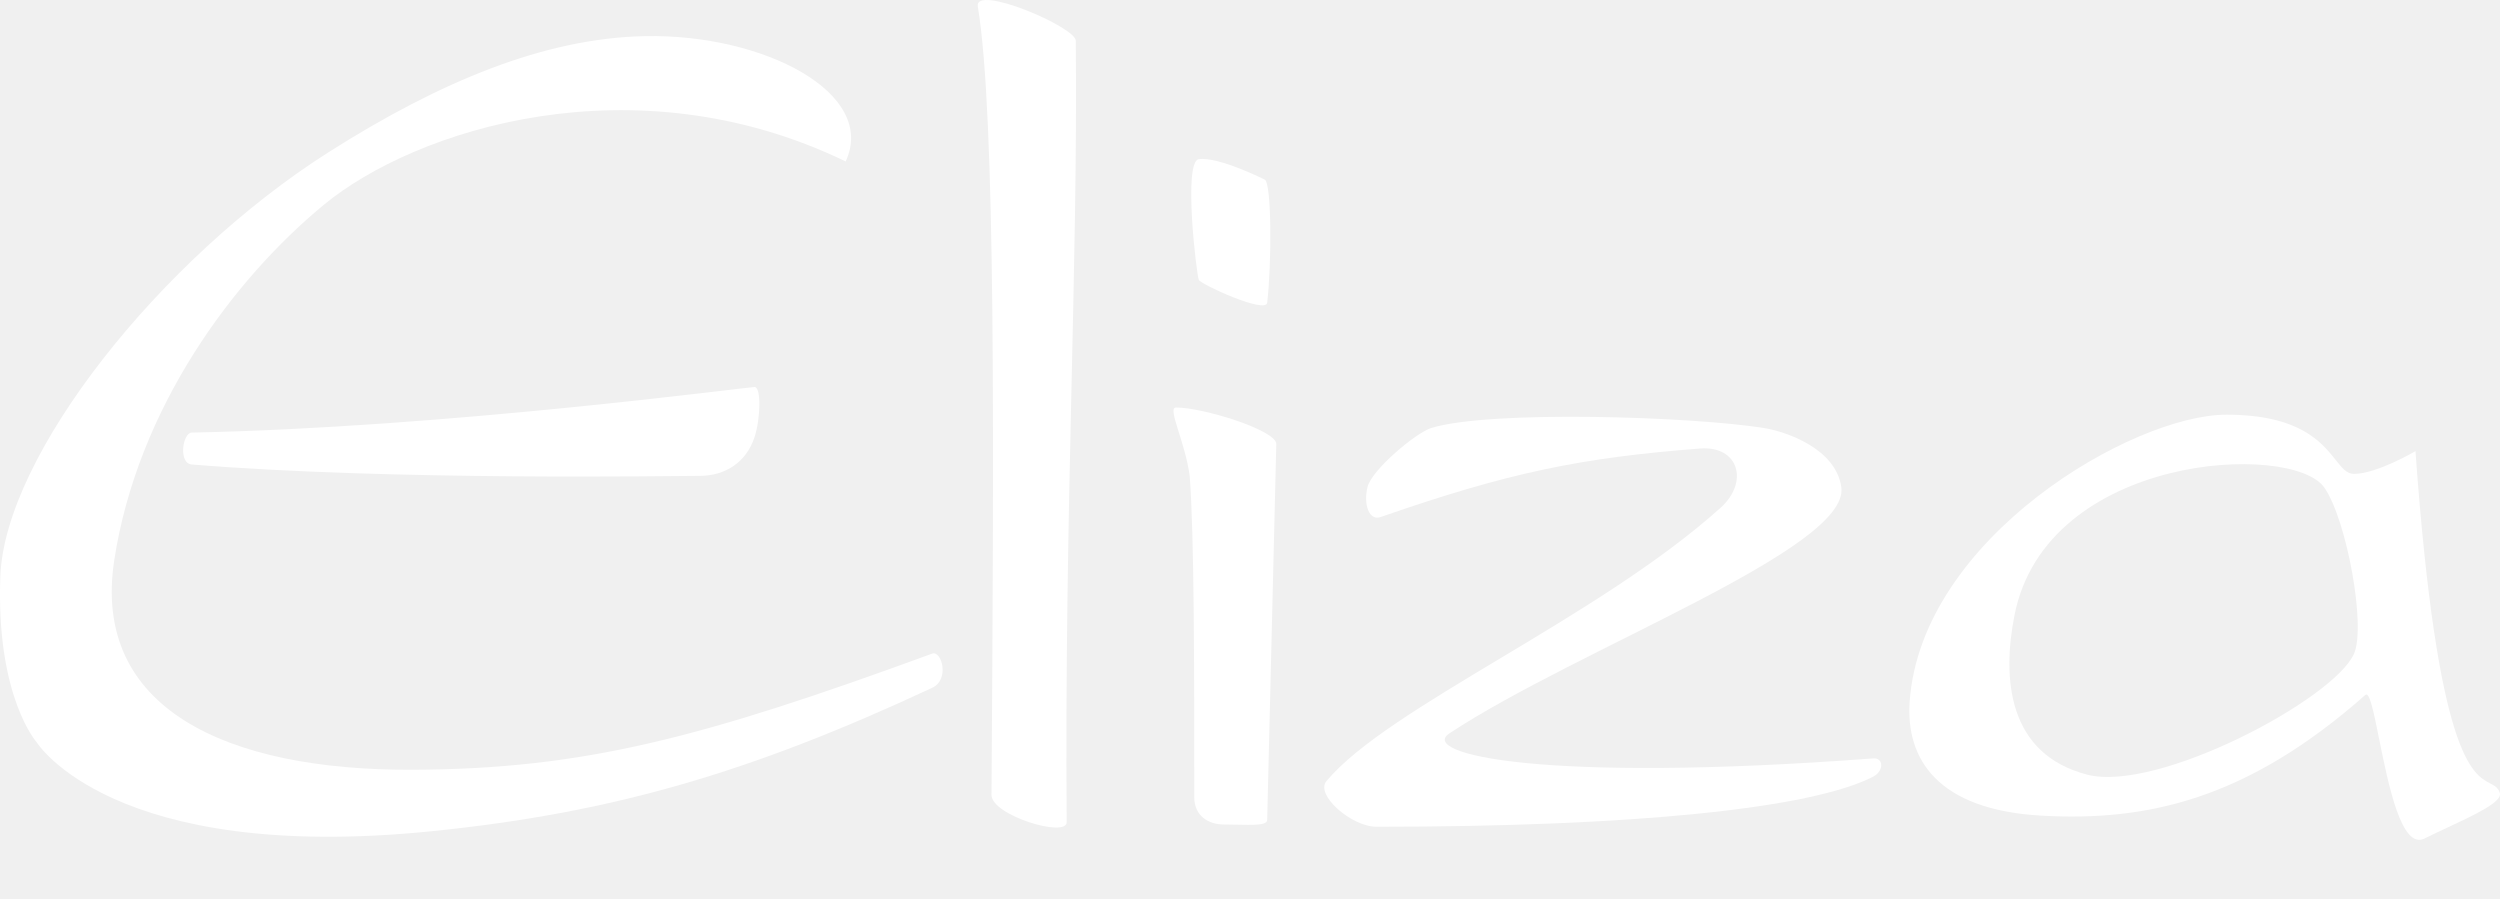
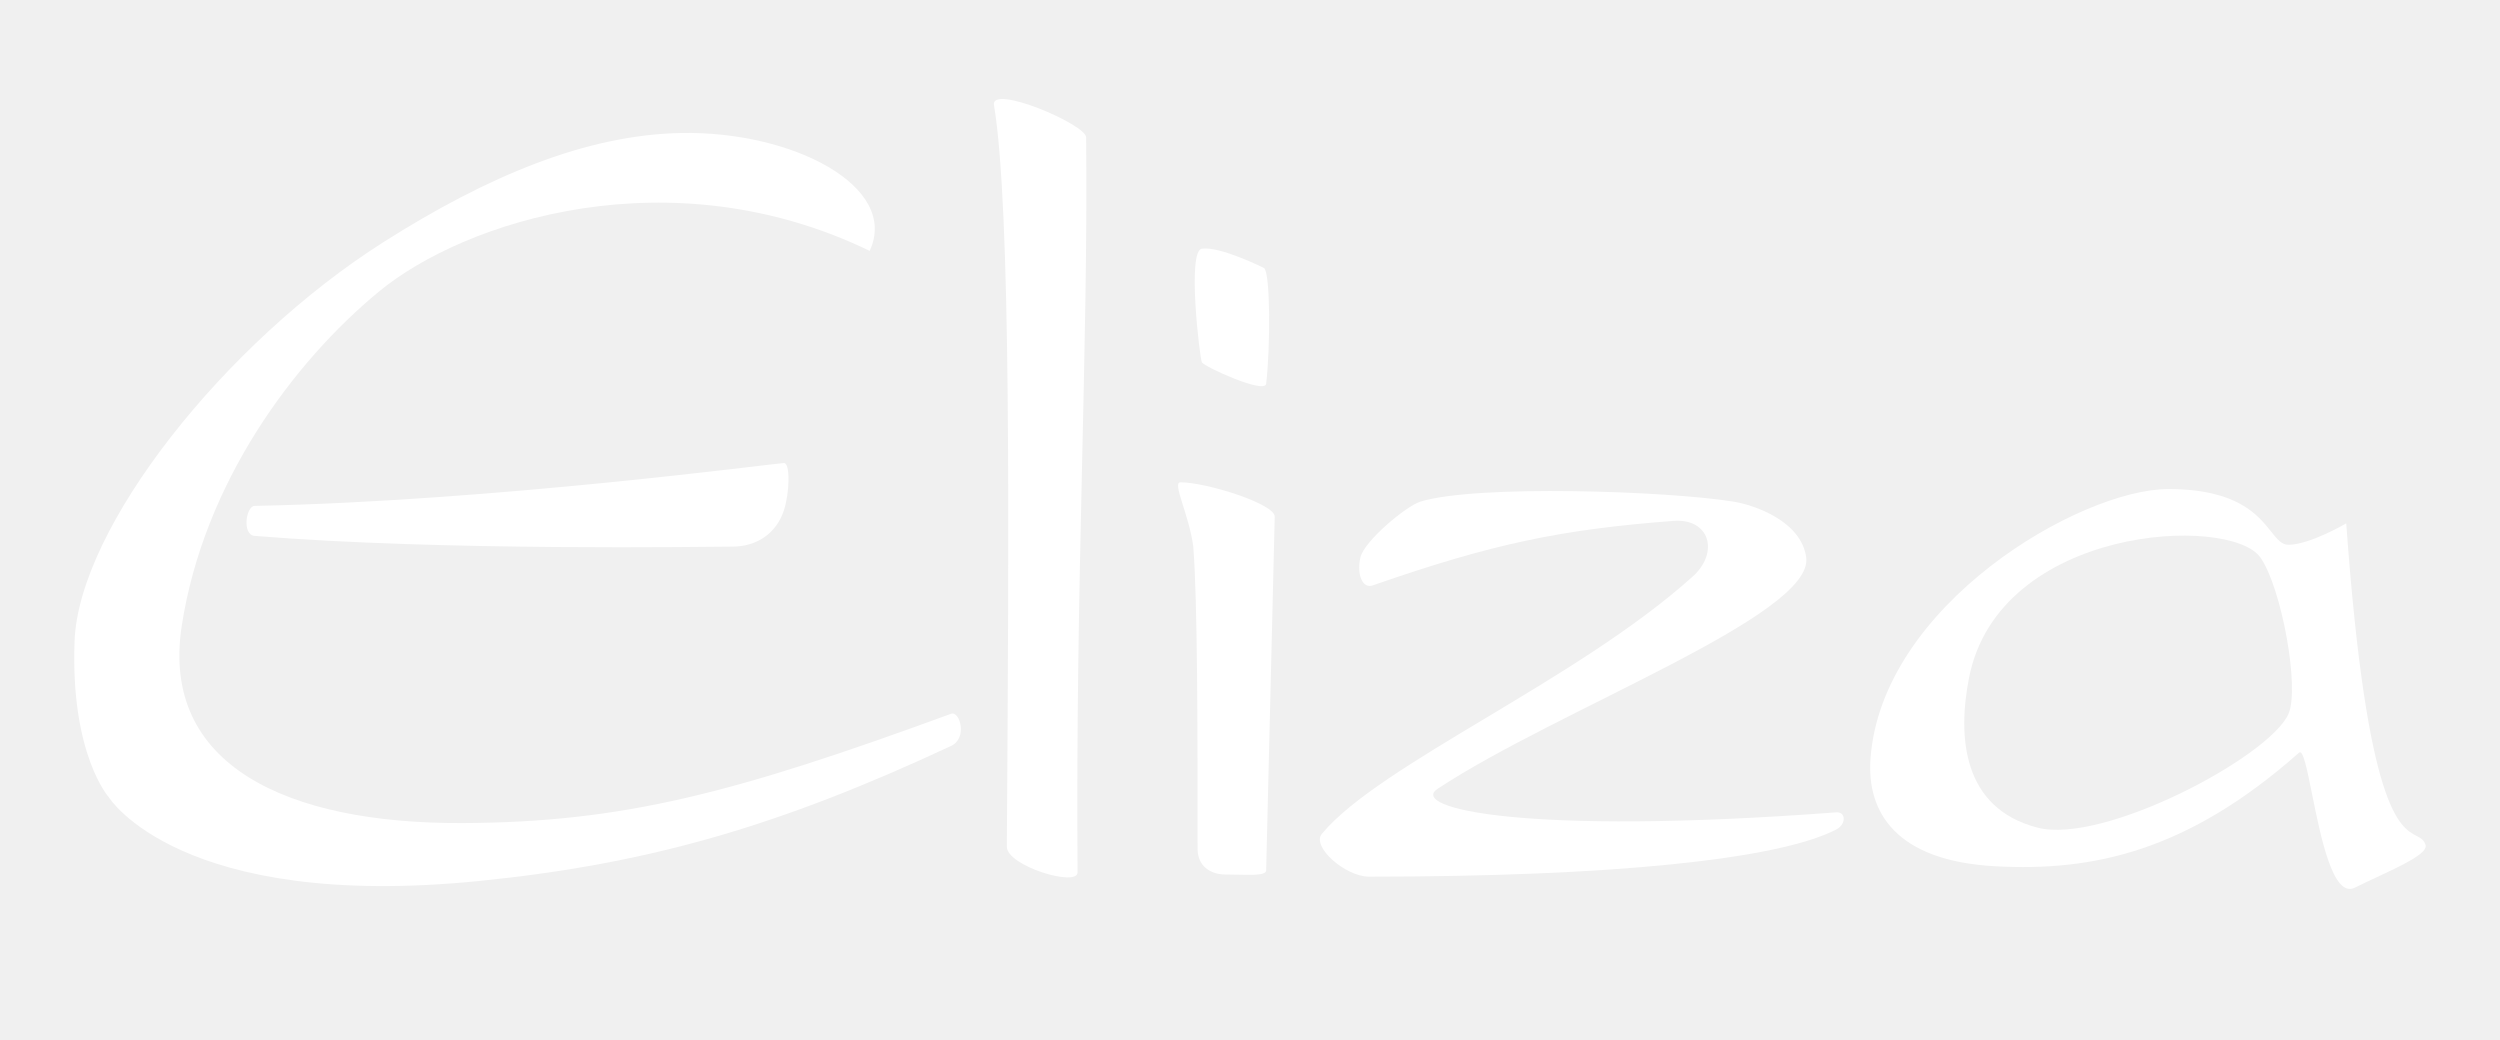
- <svg xmlns="http://www.w3.org/2000/svg" width="64" height="23" viewBox="0 0 64 23" fill="none">
-   <g clip-path="url(#clip0_506_24)">
-     <path d="M36.639 10.957C36.248 11.078 35.109 12.032 35.006 12.474C34.897 12.944 35.064 13.349 35.356 13.232C38.631 12.093 40.489 11.716 43.522 11.482C44.513 11.406 44.78 12.34 44.047 12.999C40.878 15.847 35.541 18.096 33.956 19.998C33.664 20.348 34.598 21.165 35.239 21.165C41.83 21.165 46.38 20.698 47.955 19.881C48.233 19.737 48.222 19.395 47.955 19.415C39.439 20.056 36.311 19.298 37.106 18.773C40.372 16.615 47.358 14.049 47.138 12.474C47.001 11.488 45.733 11.05 45.155 10.957C43.347 10.666 38.156 10.491 36.639 10.957Z" fill="white" />
-     <path d="M32.44 7.75C32.405 8.042 30.748 7.283 30.69 7.166C30.635 7.057 30.282 4.133 30.69 4.075C31.192 4.003 32.381 4.6 32.381 4.6C32.556 4.716 32.556 6.758 32.44 7.75Z" fill="white" />
-     <path d="M8.292 5.241C10.625 3.316 16.224 1.508 21.649 4.133C22.465 2.383 19.549 0.866 16.516 0.925C13.947 0.974 11.265 2.085 8.408 3.899C4.092 6.641 0.126 11.657 0.009 14.748C-0.108 17.84 0.942 19.006 0.942 19.006C0.942 19.006 2.867 22.108 11.033 21.281C15.641 20.815 19.186 19.791 23.865 17.607C24.323 17.393 24.101 16.645 23.865 16.732C17.974 18.89 14.941 19.688 10.566 19.706C5.784 19.727 2.342 18.132 2.925 14.34C3.524 10.45 5.959 7.166 8.292 5.241Z" fill="white" />
-     <path d="M4.909 11.891C4.559 11.862 4.675 11.079 4.909 11.074C11.383 10.946 19.141 9.907 19.316 9.907C19.491 9.907 19.471 10.714 19.316 11.191C19.105 11.839 18.558 12.182 17.916 12.182C17.274 12.182 10.034 12.309 4.909 11.891Z" fill="white" />
-     <path d="M25.383 20.265L25.382 20.348C25.378 20.873 27.307 21.456 27.307 21.048C27.248 13.057 27.598 6.874 27.54 1.042C27.537 0.692 24.935 -0.417 25.032 0.167C25.497 2.957 25.441 11.486 25.383 20.265Z" fill="white" />
-     <path d="M32.673 11.366C32.673 11.016 30.806 10.432 30.106 10.432C29.873 10.432 30.34 11.307 30.456 12.182C30.573 13.699 30.573 17.126 30.573 20.407V20.407C30.573 20.881 30.928 21.107 31.331 21.107C31.915 21.107 32.44 21.165 32.44 20.99L32.673 11.366Z" fill="white" />
-     <path fill-rule="evenodd" clip-rule="evenodd" d="M60.261 12.132C60.845 12.132 61.836 11.549 61.836 11.549C62.397 19.352 63.294 19.819 63.749 20.056C63.862 20.114 63.948 20.159 63.995 20.298C64.07 20.525 63.356 20.858 62.651 21.187C62.45 21.281 62.251 21.374 62.07 21.465C61.478 21.761 61.145 20.103 60.905 18.914C60.767 18.226 60.66 17.696 60.553 17.79C57.52 20.473 54.954 21.031 52.27 20.881C49.587 20.733 48.787 19.418 48.887 17.965C49.179 13.765 54.604 10.616 56.995 10.616C58.871 10.616 59.436 11.326 59.793 11.774C59.957 11.981 60.077 12.132 60.261 12.132ZM51.571 15.749C52.387 11.607 58.682 11.302 59.503 12.482C60.077 13.307 60.576 16.04 60.261 16.74C59.736 17.907 55.232 20.293 53.437 19.832C51.396 19.307 51.251 17.367 51.571 15.749Z" fill="white" />
-   </g>
-   <defs>
-     <clipPath id="clip0_506_24">
-       <rect width="64" height="23" fill="white" />
-     </clipPath>
-   </defs>
+ <svg xmlns="http://www.w3.org/2000/svg" width="101" height="42" viewBox="0 0 101 42" fill="none">
+   <path d="M57.386 20.265C56.806 20.444 55.115 21.86 54.962 22.516C54.8 23.215 55.049 23.815 55.482 23.642C60.343 21.95 63.101 21.39 67.603 21.044C69.074 20.931 69.47 22.317 68.382 23.295C63.678 27.523 55.757 30.861 53.404 33.685C52.971 34.204 54.356 35.417 55.308 35.417C65.092 35.417 71.845 34.724 74.183 33.512C74.596 33.298 74.579 32.789 74.183 32.819C61.542 33.772 56.9 32.646 58.079 31.867C62.928 28.663 73.297 24.854 72.971 22.516C72.767 21.052 70.885 20.403 70.027 20.265C67.343 19.832 59.638 19.572 57.386 20.265Z" fill="white" />
+   <path d="M51.153 15.503C51.102 15.937 48.642 14.81 48.555 14.637C48.474 14.475 47.949 10.135 48.555 10.048C49.301 9.942 51.066 10.828 51.066 10.828C51.326 11.001 51.326 14.031 51.153 15.503Z" fill="white" />
+   <path d="M15.308 11.78C18.771 8.923 27.083 6.239 35.135 10.135C36.347 7.537 32.018 5.286 27.516 5.373C23.703 5.446 19.721 7.096 15.481 9.789C9.074 13.858 3.187 21.304 3.013 25.893C2.84 30.481 4.399 32.213 4.399 32.213C4.399 32.213 7.256 36.817 19.377 35.59C26.217 34.897 31.48 33.378 38.425 30.135C39.104 29.818 38.775 28.708 38.425 28.836C29.68 32.04 25.178 33.225 18.685 33.252C11.585 33.282 6.477 30.914 7.342 25.287C8.231 19.512 11.845 14.637 15.308 11.78Z" fill="white" />
+   <path d="M10.286 21.65C9.767 21.608 9.94 20.445 10.286 20.438C19.897 20.248 31.412 18.706 31.672 18.706C31.932 18.706 31.902 19.904 31.672 20.611C31.359 21.574 30.546 22.083 29.594 22.083C28.642 22.083 17.894 22.271 10.286 21.65Z" fill="white" />
+   <path d="M40.677 34.08L40.676 34.204C40.671 34.984 43.533 35.849 43.533 35.243C43.447 23.382 43.966 14.204 43.88 5.546C43.874 5.027 40.012 3.381 40.157 4.247C40.847 8.39 40.763 21.05 40.677 34.08Z" fill="white" />
+   <path d="M51.499 20.871C51.499 20.351 48.728 19.485 47.689 19.485C47.343 19.485 48.036 20.784 48.209 22.083C48.382 24.334 48.382 29.422 48.382 34.291V34.291C48.382 34.996 48.909 35.33 49.508 35.33C50.373 35.33 51.153 35.416 51.153 35.157L51.499 20.871Z" fill="white" />
+   <path fill-rule="evenodd" clip-rule="evenodd" d="M92.451 22.009C93.316 22.009 94.788 21.143 94.788 21.143C95.621 32.725 96.953 33.419 97.628 33.77C97.796 33.857 97.923 33.924 97.992 34.13C98.104 34.467 97.045 34.962 95.998 35.45C95.7 35.589 95.403 35.728 95.135 35.862C94.257 36.301 93.762 33.84 93.406 32.075C93.201 31.055 93.042 30.267 92.883 30.407C88.381 34.39 84.572 35.217 80.589 34.996C76.606 34.775 75.418 32.823 75.567 30.667C76 24.433 84.052 19.758 87.602 19.758C90.387 19.758 91.225 20.812 91.755 21.478C91.999 21.785 92.177 22.009 92.451 22.009ZM79.55 27.377C80.762 21.23 90.106 20.777 91.325 22.529C92.177 23.753 92.918 27.81 92.451 28.849C91.671 30.581 84.986 34.123 82.321 33.438C79.29 32.658 79.076 29.78 79.55 27.377Z" fill="white" />
</svg>
